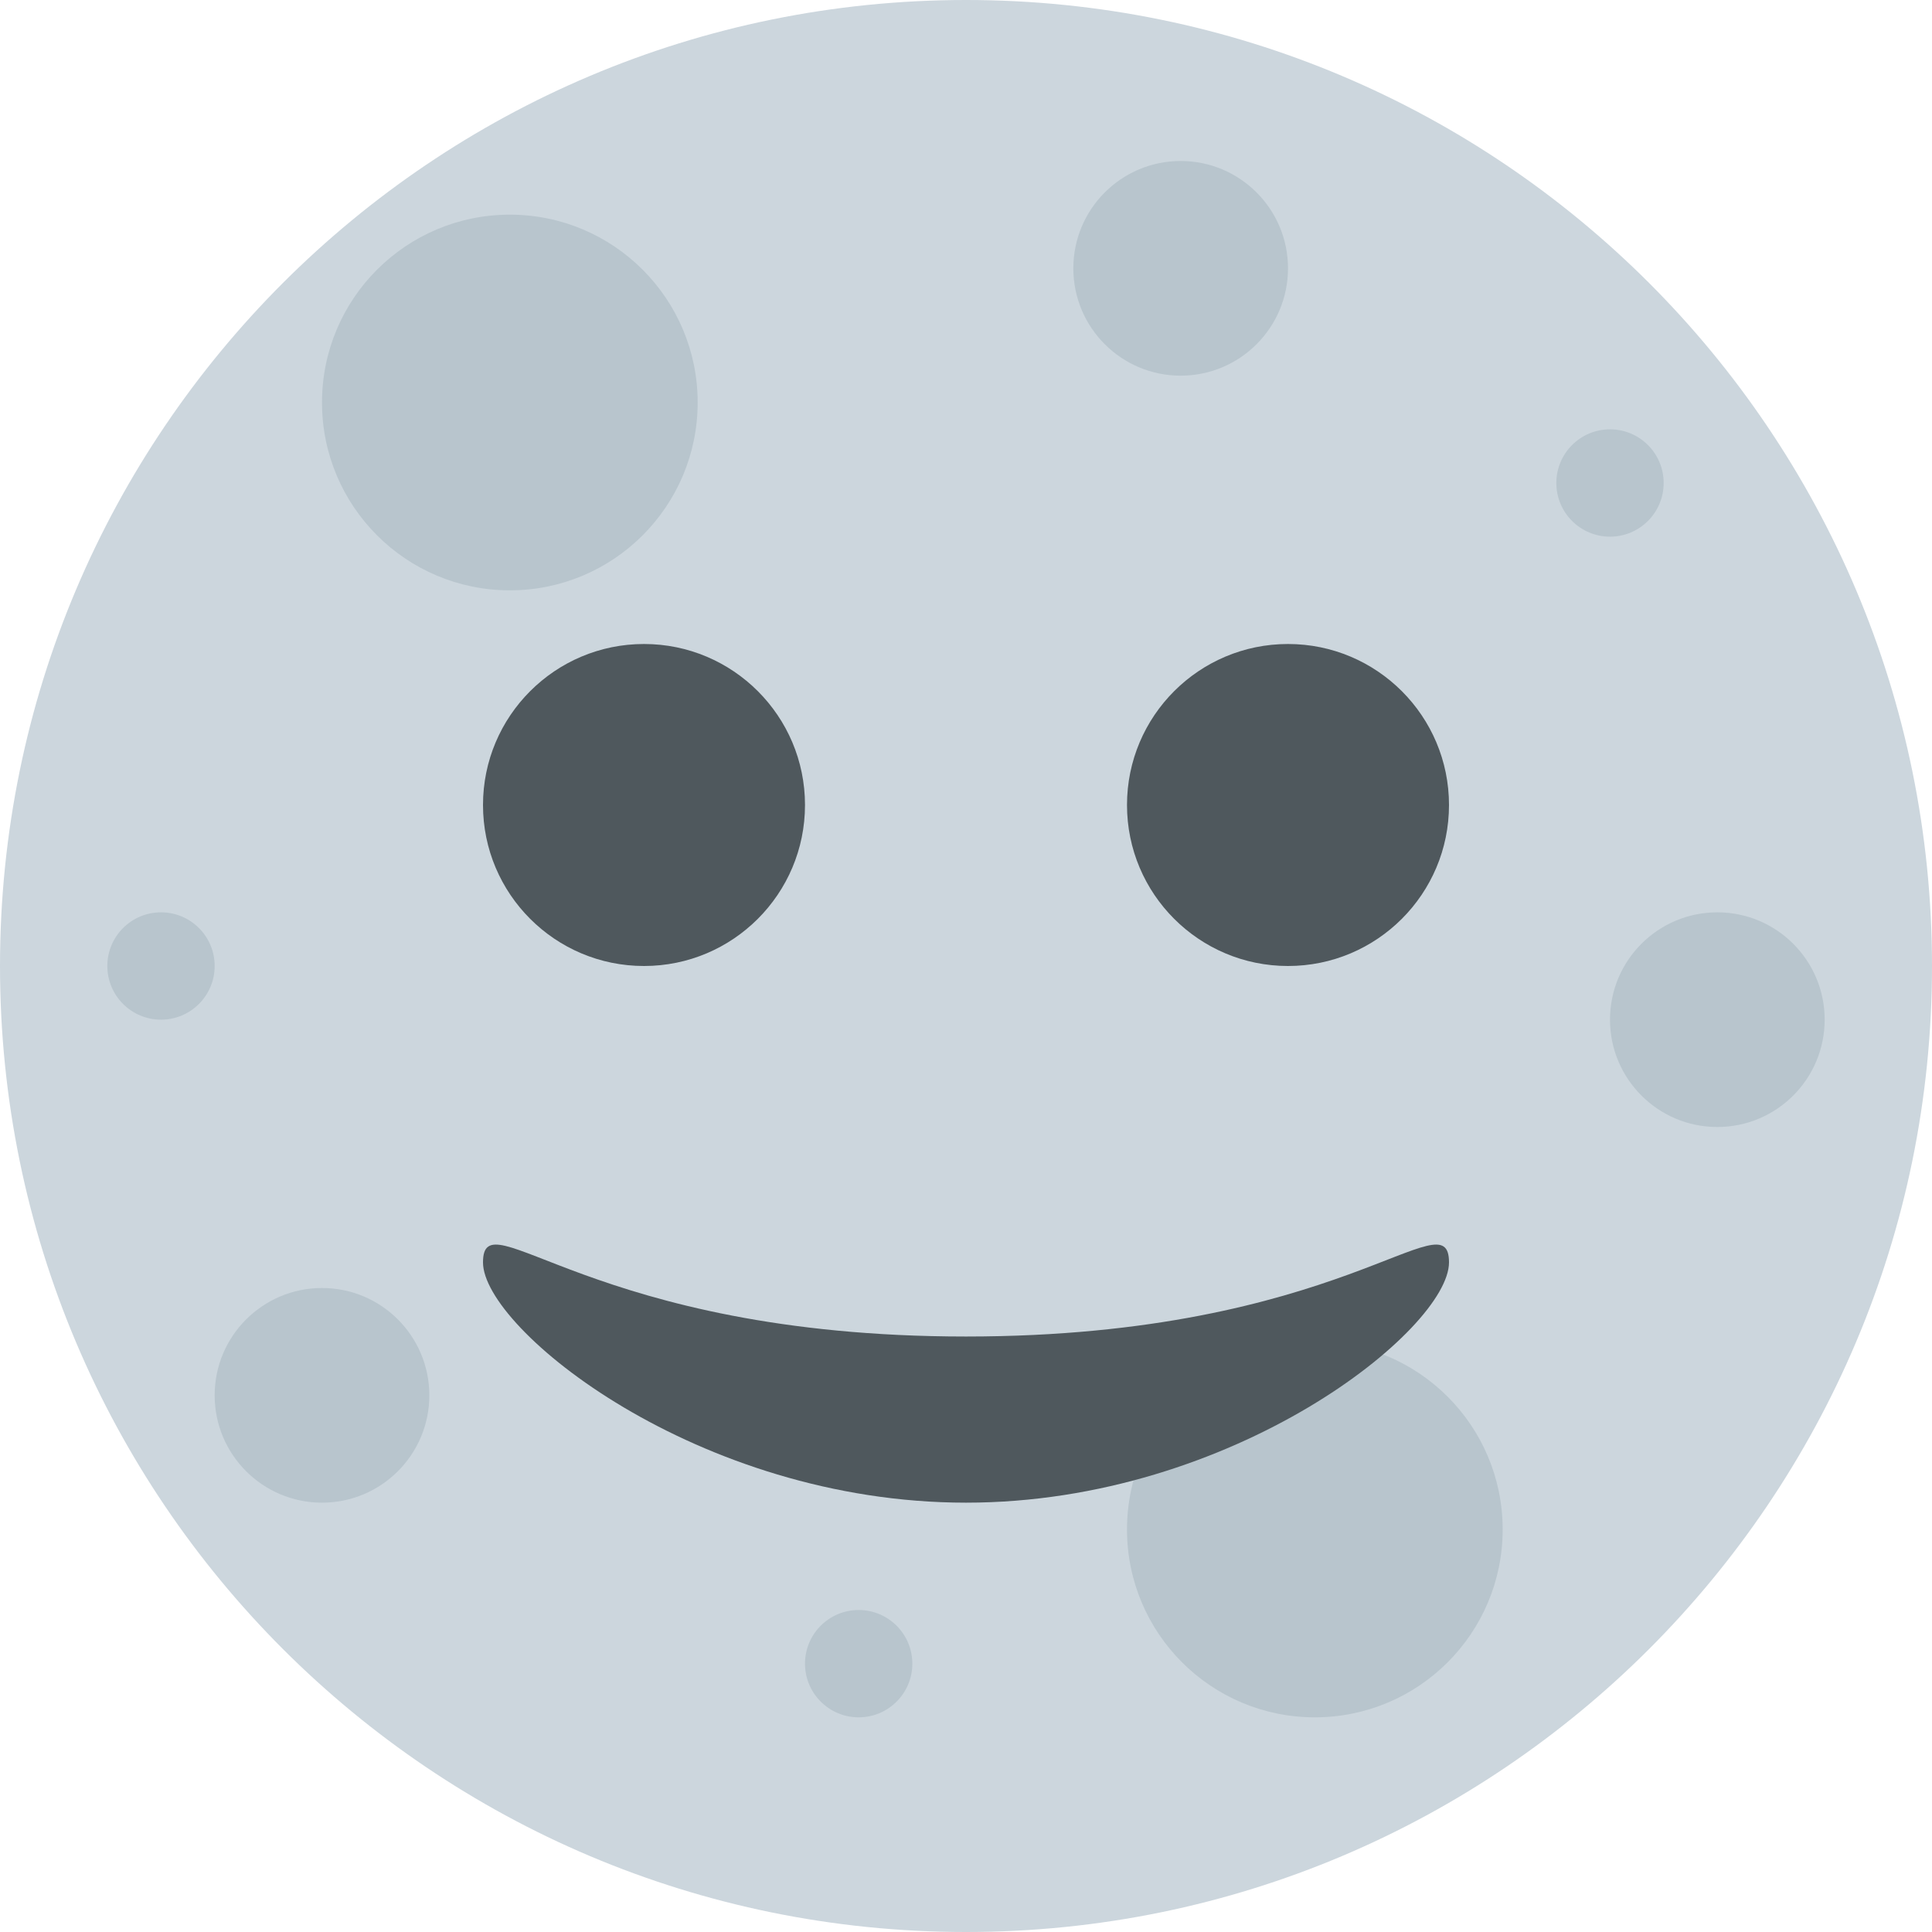
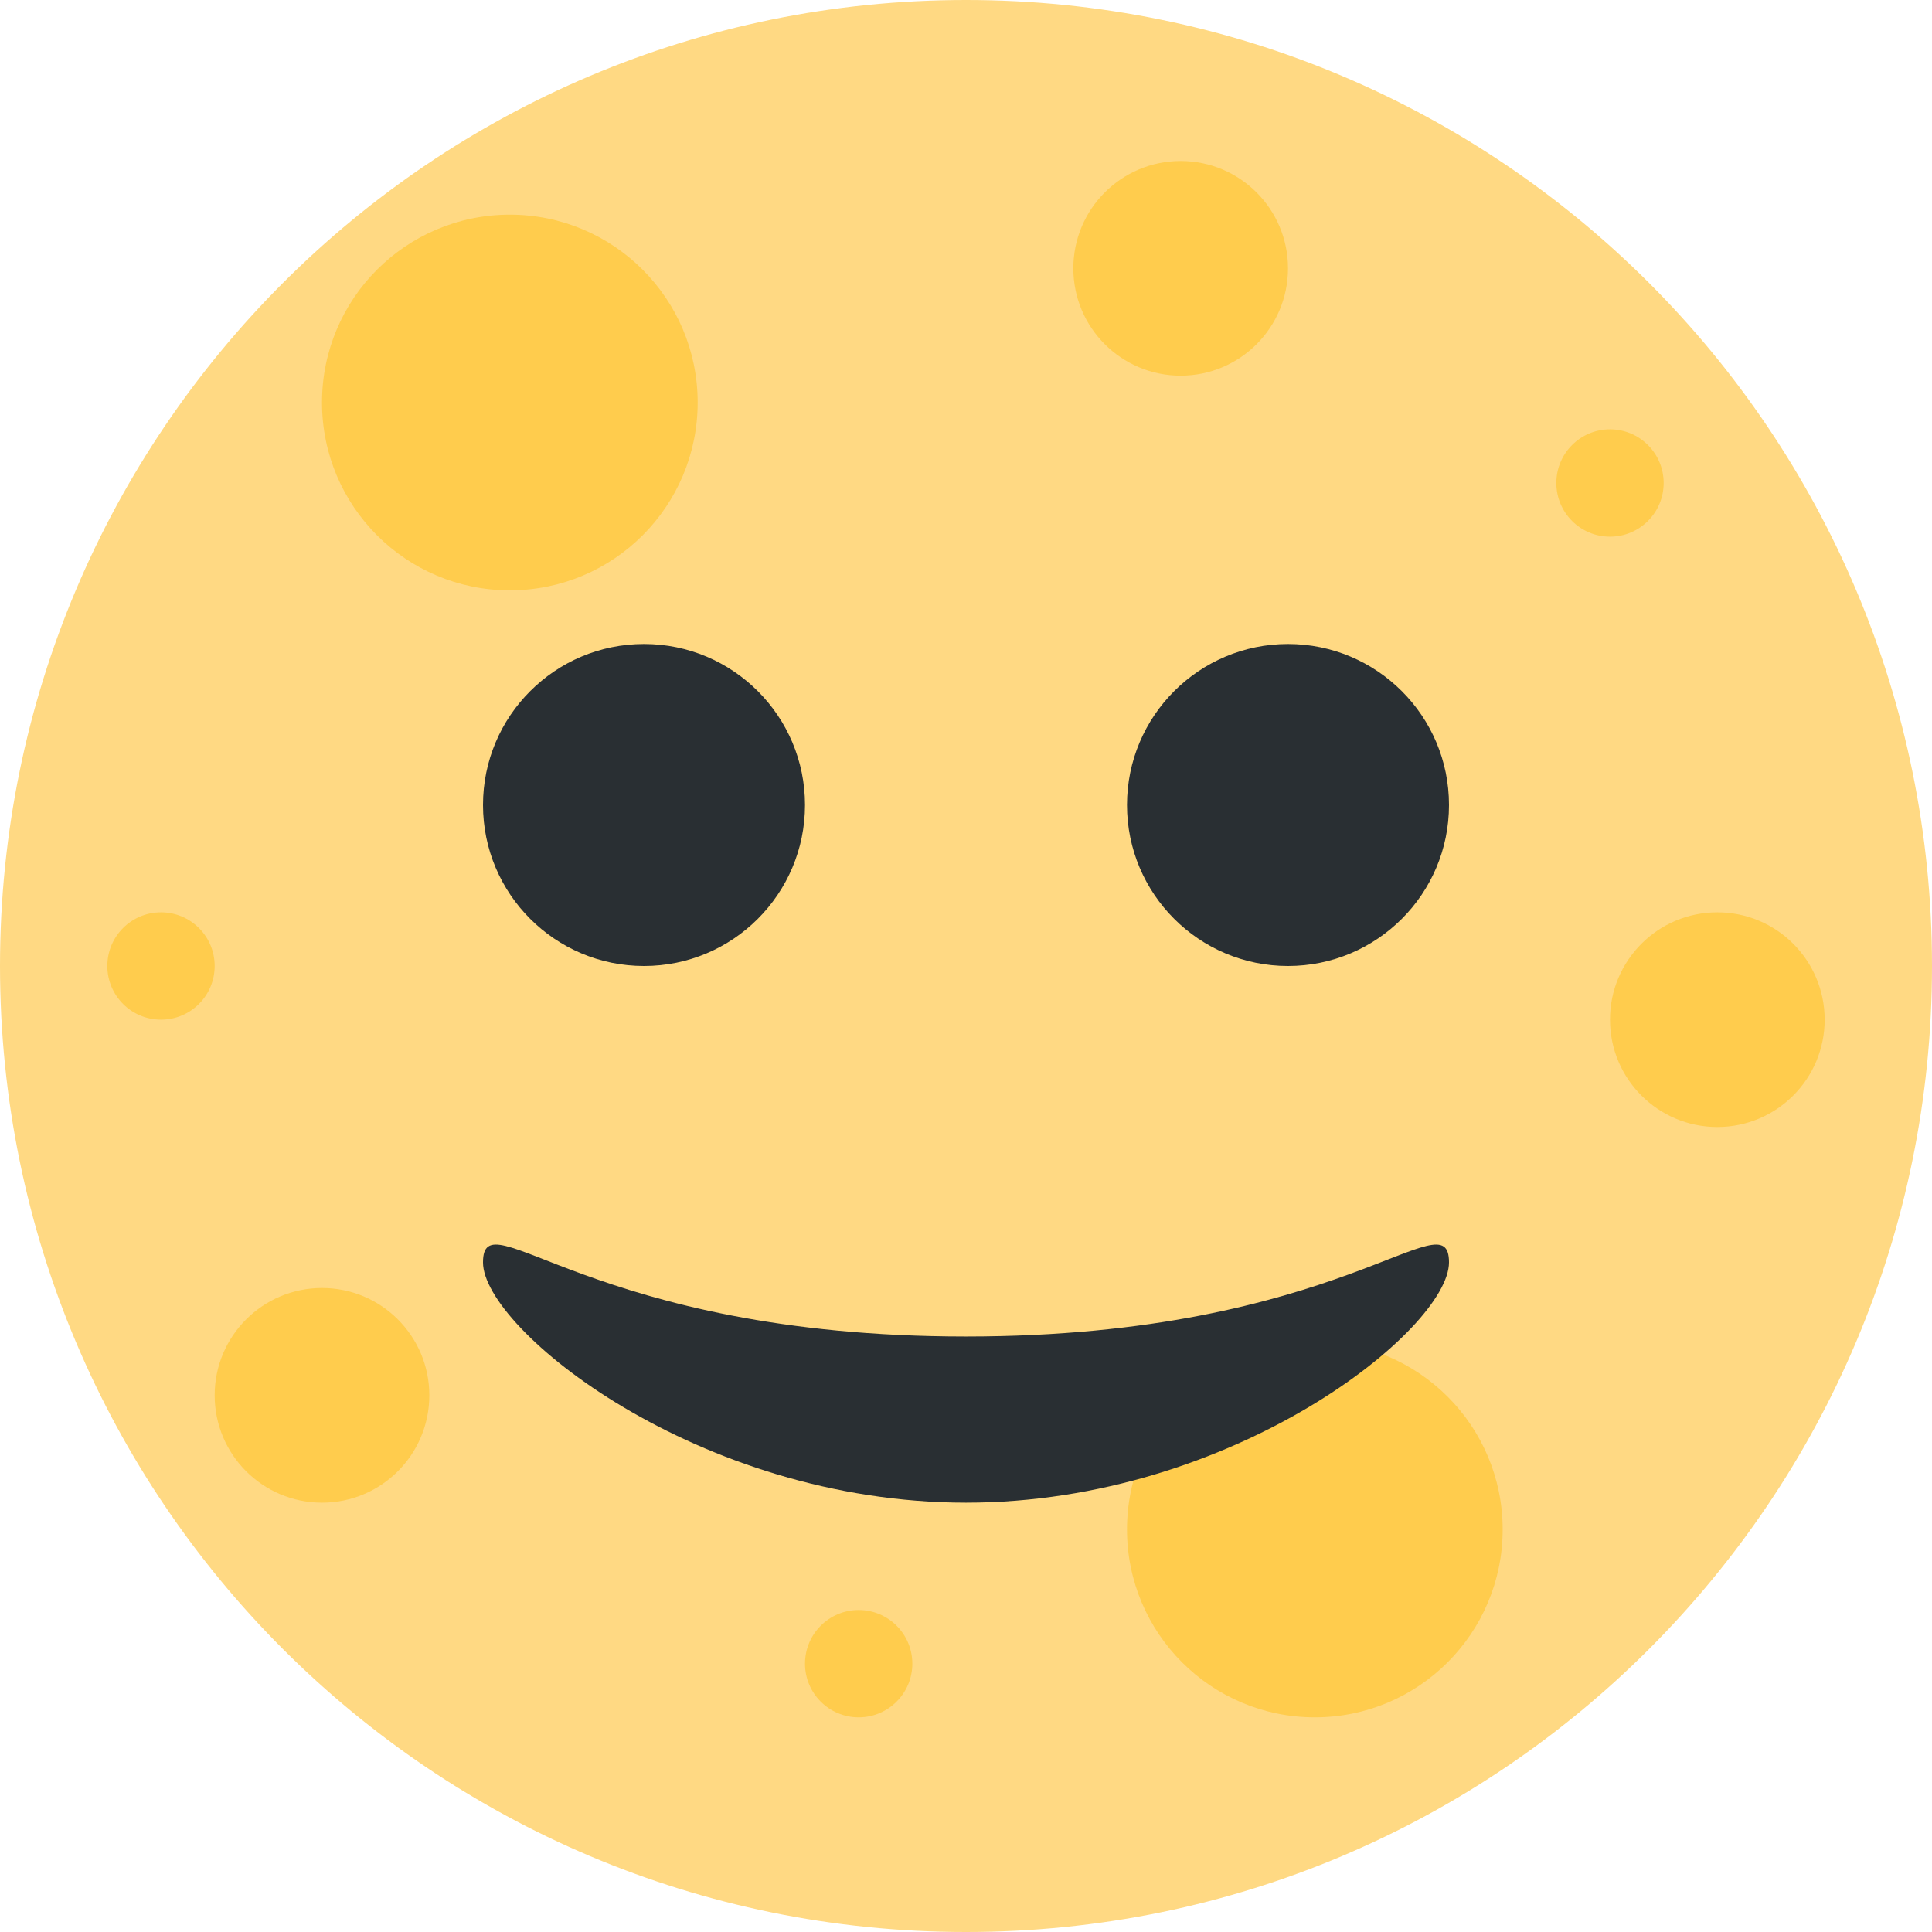
<svg xmlns="http://www.w3.org/2000/svg" viewBox="0 0 36 36">
-   <path fill="#CCD6DD" d="M36 18c0 9.941-8.059 18-18 18S0 27.941 0 18 8.059 0 18 0s18 8.059 18 18" />
-   <g fill="#B8C5CD">
+   <path fill="#FFD983" d="M36 18c0 9.941-8.059 18-18 18S0 27.941 0 18 8.059 0 18 0s18 8.059 18 18" />
+   <g fill="#FFCC4D">
    <circle cx="9.5" cy="7.5" r="3.5" />
    <circle cx="24.5" cy="28.5" r="3.5" />
    <circle cx="22" cy="5" r="2" />
    <circle cx="3" cy="18" r="1" />
    <circle cx="30" cy="9" r="1" />
    <circle cx="16" cy="31" r="1" />
    <circle cx="32" cy="19" r="2" />
    <circle cx="6" cy="26" r="2" />
  </g>
-   <path d="M18 24.904c-7 0-9-2.618-9-1.381C9 24.762 13 28 18 28s9-3.238 9-4.477c0-1.237-2 1.381-9 1.381M27 15c0 1.657-1.344 3-3 3s-3-1.343-3-3 1.344-3 3-3 3 1.343 3 3m-12 0c0 1.657-1.344 3-3 3s-3-1.343-3-3 1.344-3 3-3 3 1.343 3 3" fill="#4F585D" />
+   <path d="M18 24.904c-7 0-9-2.618-9-1.381C9 24.762 13 28 18 28s9-3.238 9-4.477c0-1.237-2 1.381-9 1.381M27 15c0 1.657-1.344 3-3 3s-3-1.343-3-3 1.344-3 3-3 3 1.343 3 3m-12 0c0 1.657-1.344 3-3 3s-3-1.343-3-3 1.344-3 3-3 3 1.343 3 3" fill="#292F33" />
</svg>
